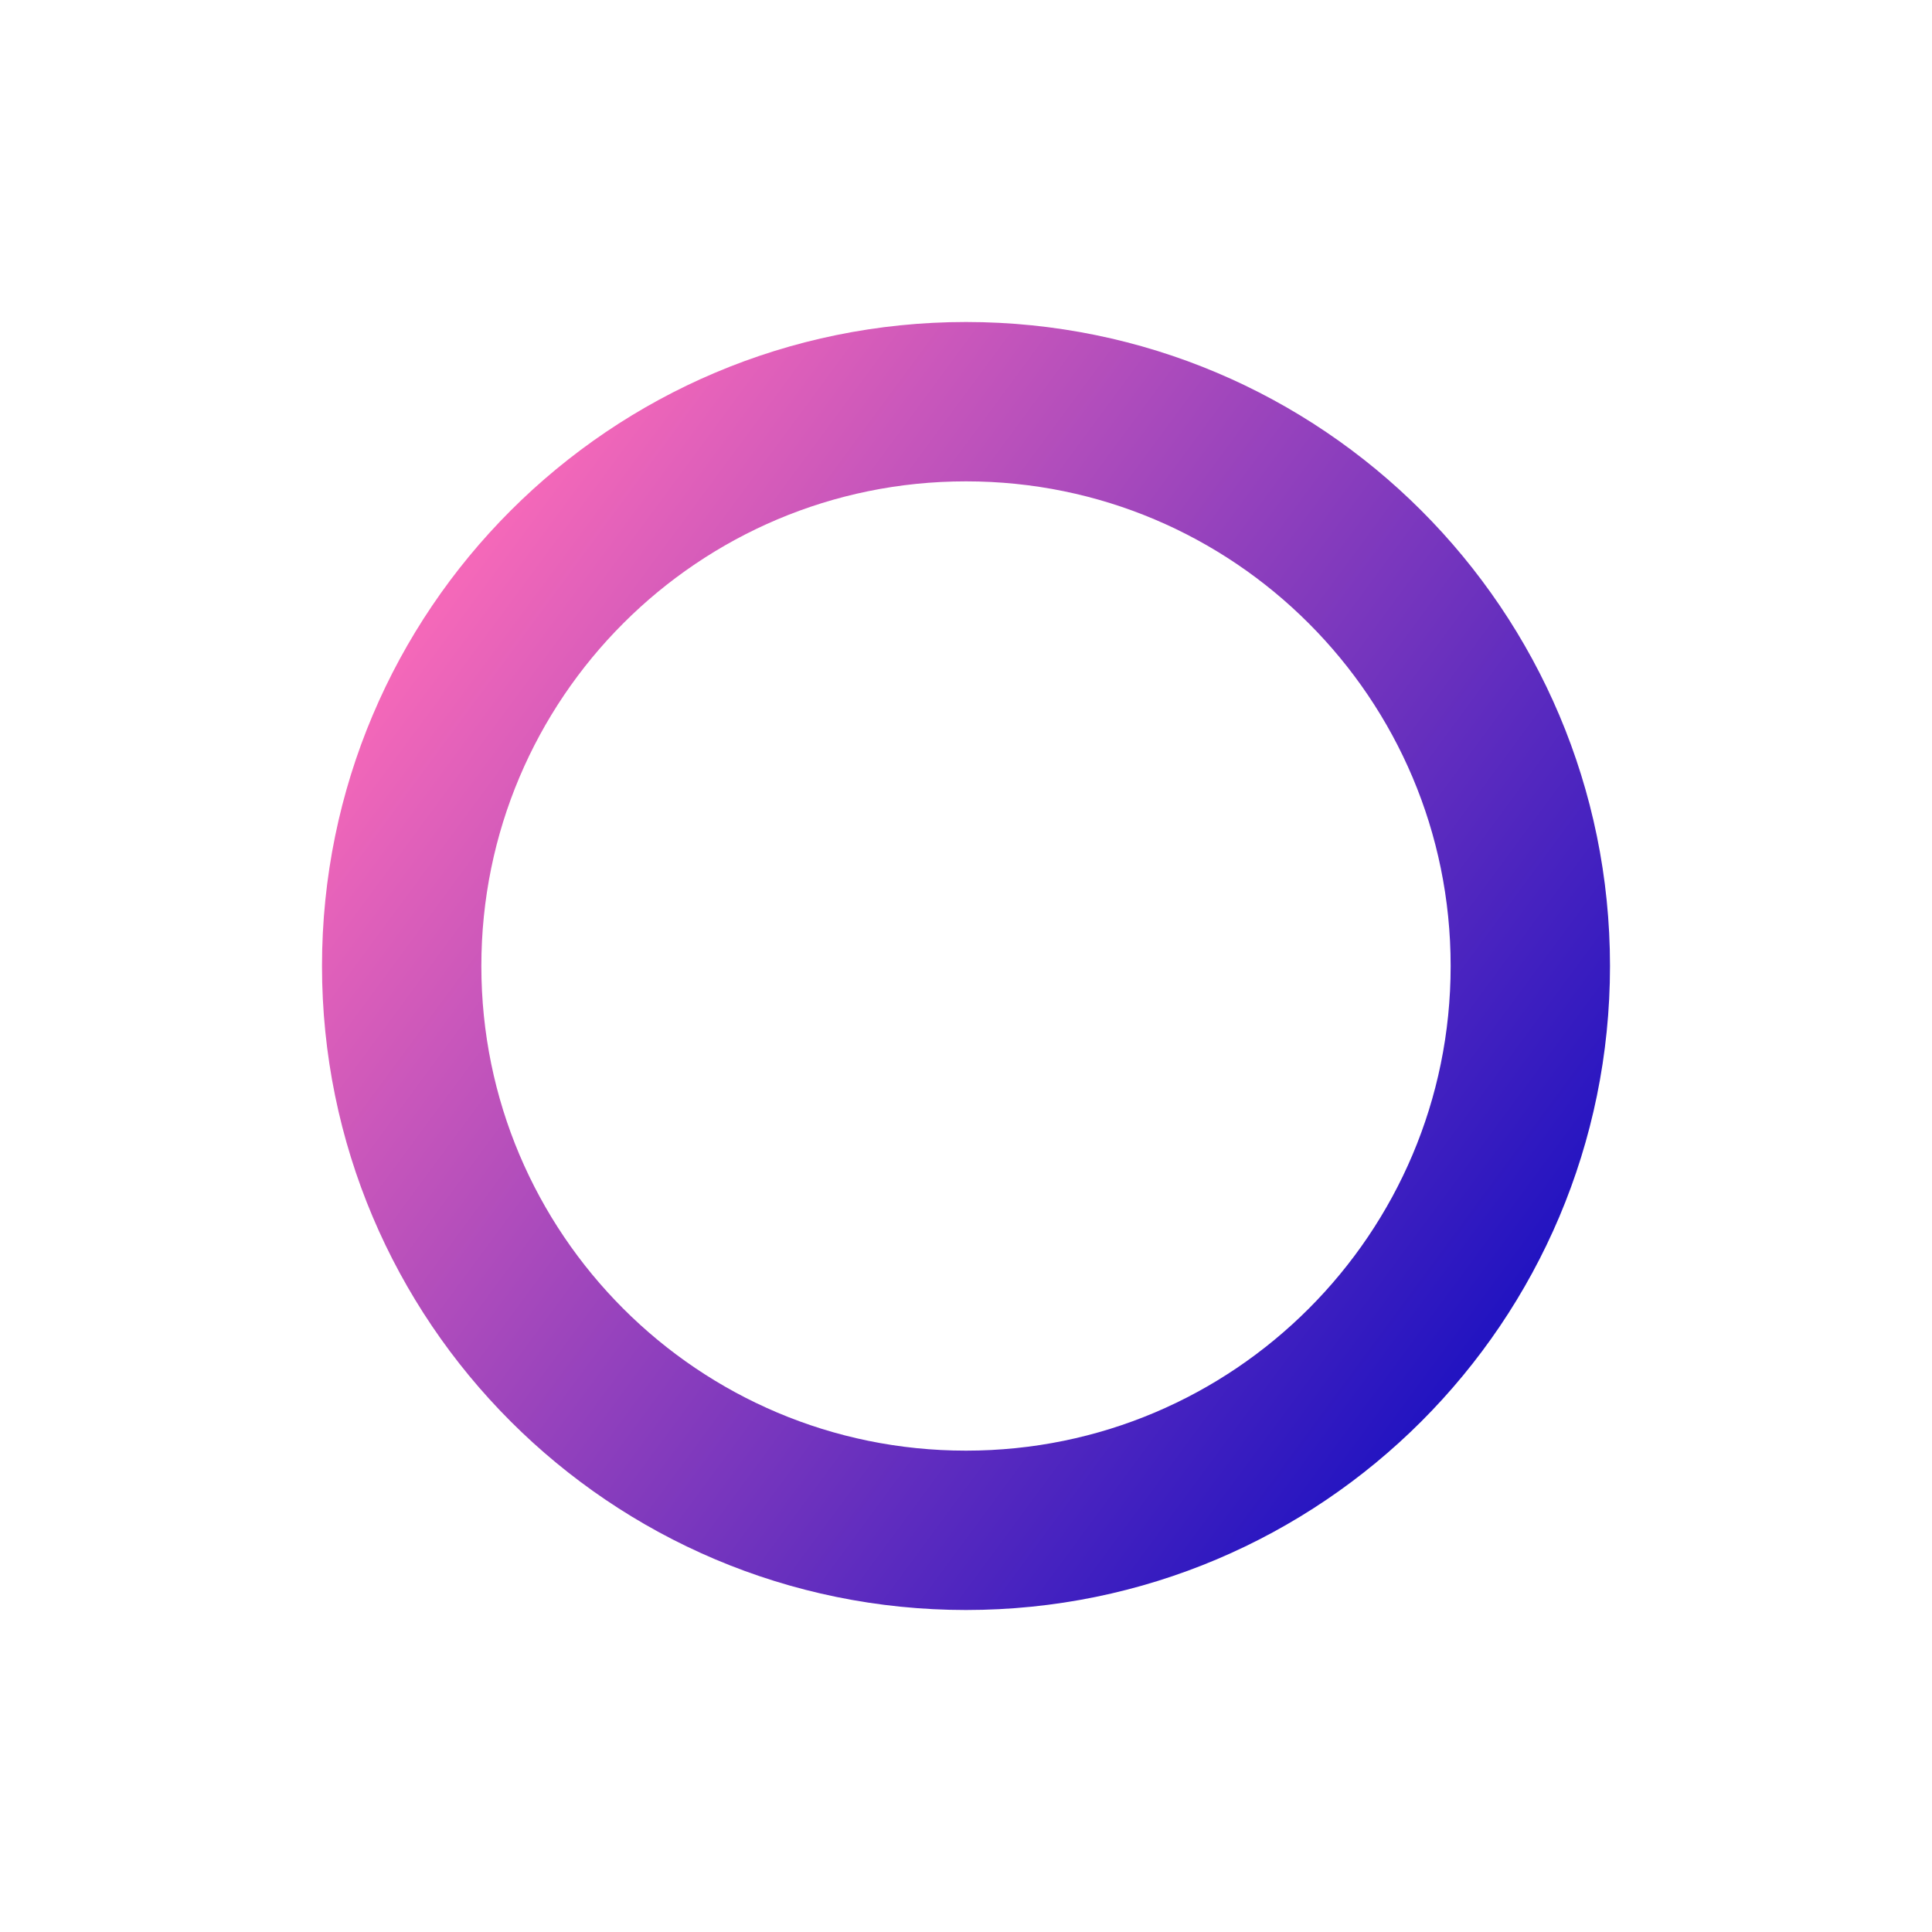
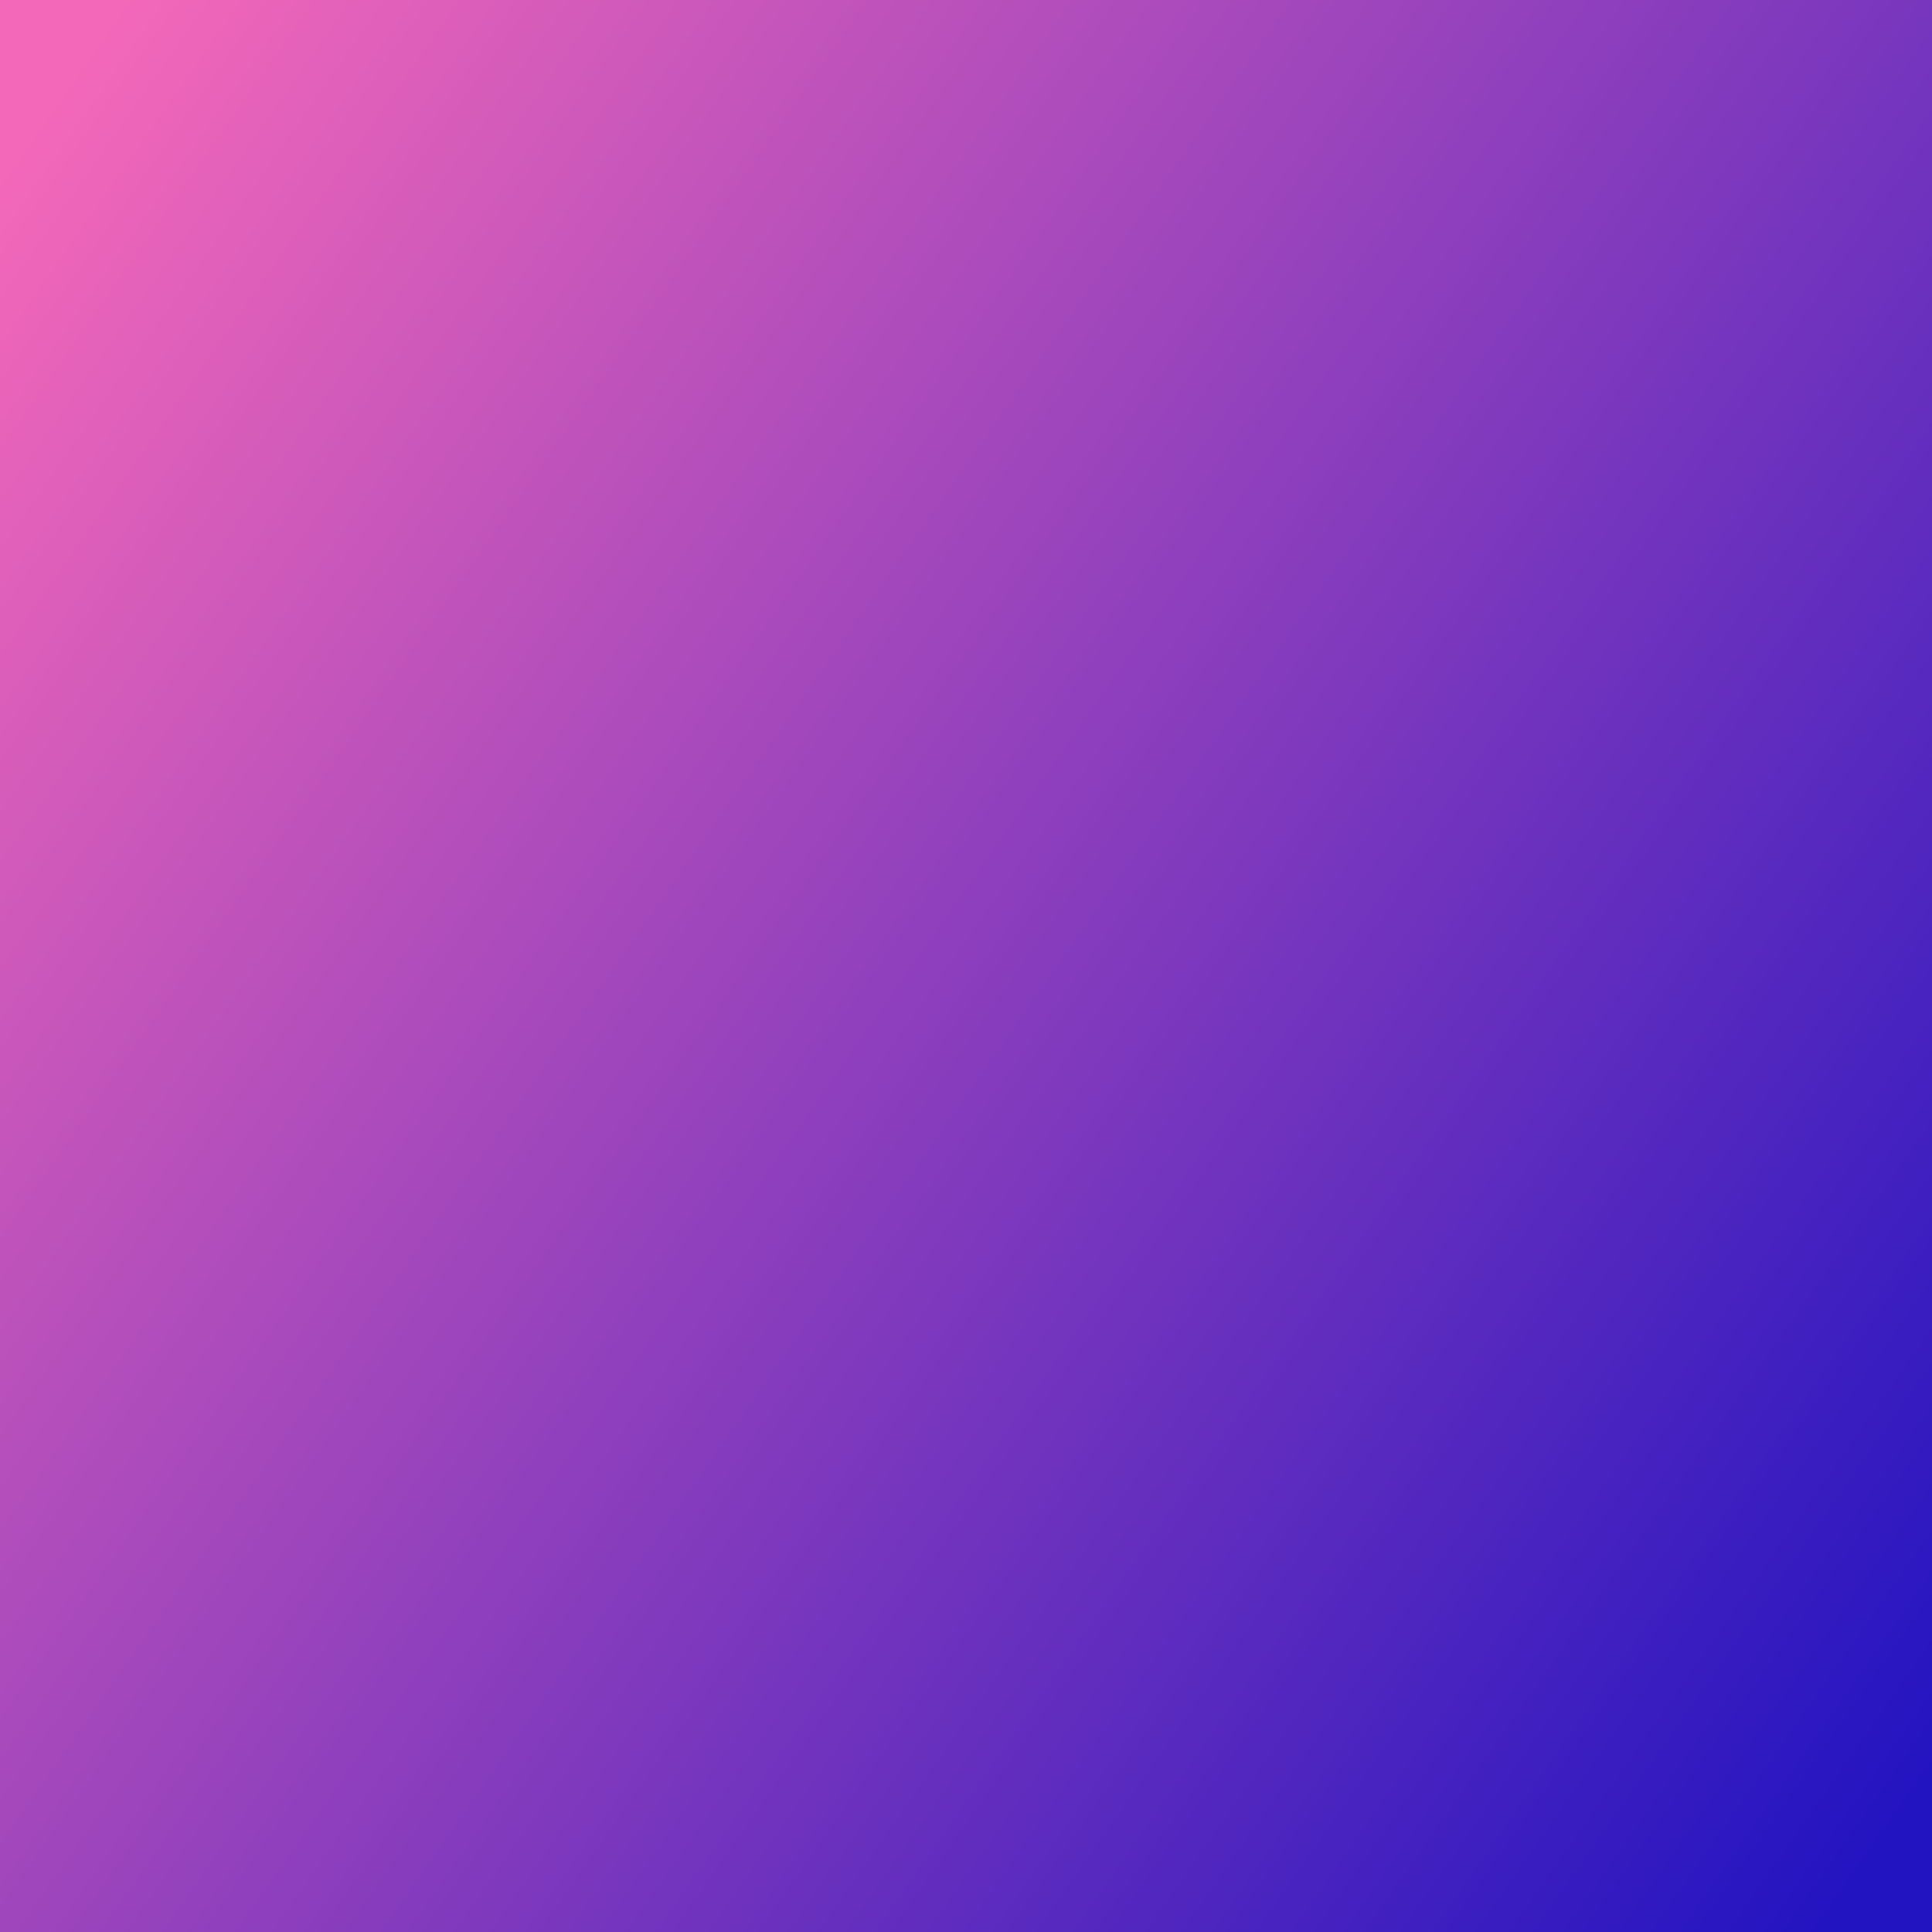
<svg xmlns="http://www.w3.org/2000/svg" xmlns:xlink="http://www.w3.org/1999/xlink" width="108" height="108" viewBox="0 0 108 108" version="1.1" id="svg1">
  <defs id="defs1">
-     <linearGradient id="linearGradient2">
-       <stop style="stop-color:#f468b9;stop-opacity:1;" offset="0" id="stop2" />
-       <stop style="stop-color:#2314c1;stop-opacity:1;" offset="1" id="stop3" />
+     <linearGradient id="linearGradient5">
+       <stop style="stop-color:#f468b9;stop-opacity:1;" offset="0" id="stop5" />
+       <stop style="stop-color:#2314c1;stop-opacity:1;" offset="1" id="stop6" />
    </linearGradient>
-     <linearGradient xlink:href="#linearGradient2" id="linearGradient3" x1="20.122" y1="41.177" x2="71.906" y2="77.437" gradientUnits="userSpaceOnUse" gradientTransform="matrix(1.142933,0,0,1.084891,1.408857,-10.34188)" />
+     <linearGradient xlink:href="#linearGradient5" id="linearGradient6" x1="-3.341" y1="13.85" x2="111.341" y2="94.15" gradientUnits="userSpaceOnUse" />
  </defs>
  <g id="layer1">
-     <ellipse style="fill:none;fill-rule:evenodd;stroke:url(#linearGradient3);stroke-width:8.908;stroke-linecap:round;stroke-linejoin:round;stroke-dasharray:none;paint-order:normal" id="path2" cx="54" cy="54" rx="31.546" ry="31.546" />
+     <rect style="fill:url(#linearGradient6);fill-rule:evenodd;stroke:none;stroke-width:32;stroke-linecap:round;stroke-linejoin:round;stroke-opacity:1" id="rect1" width="108" height="108" x="0" y="0" />
  </g>
</svg>
